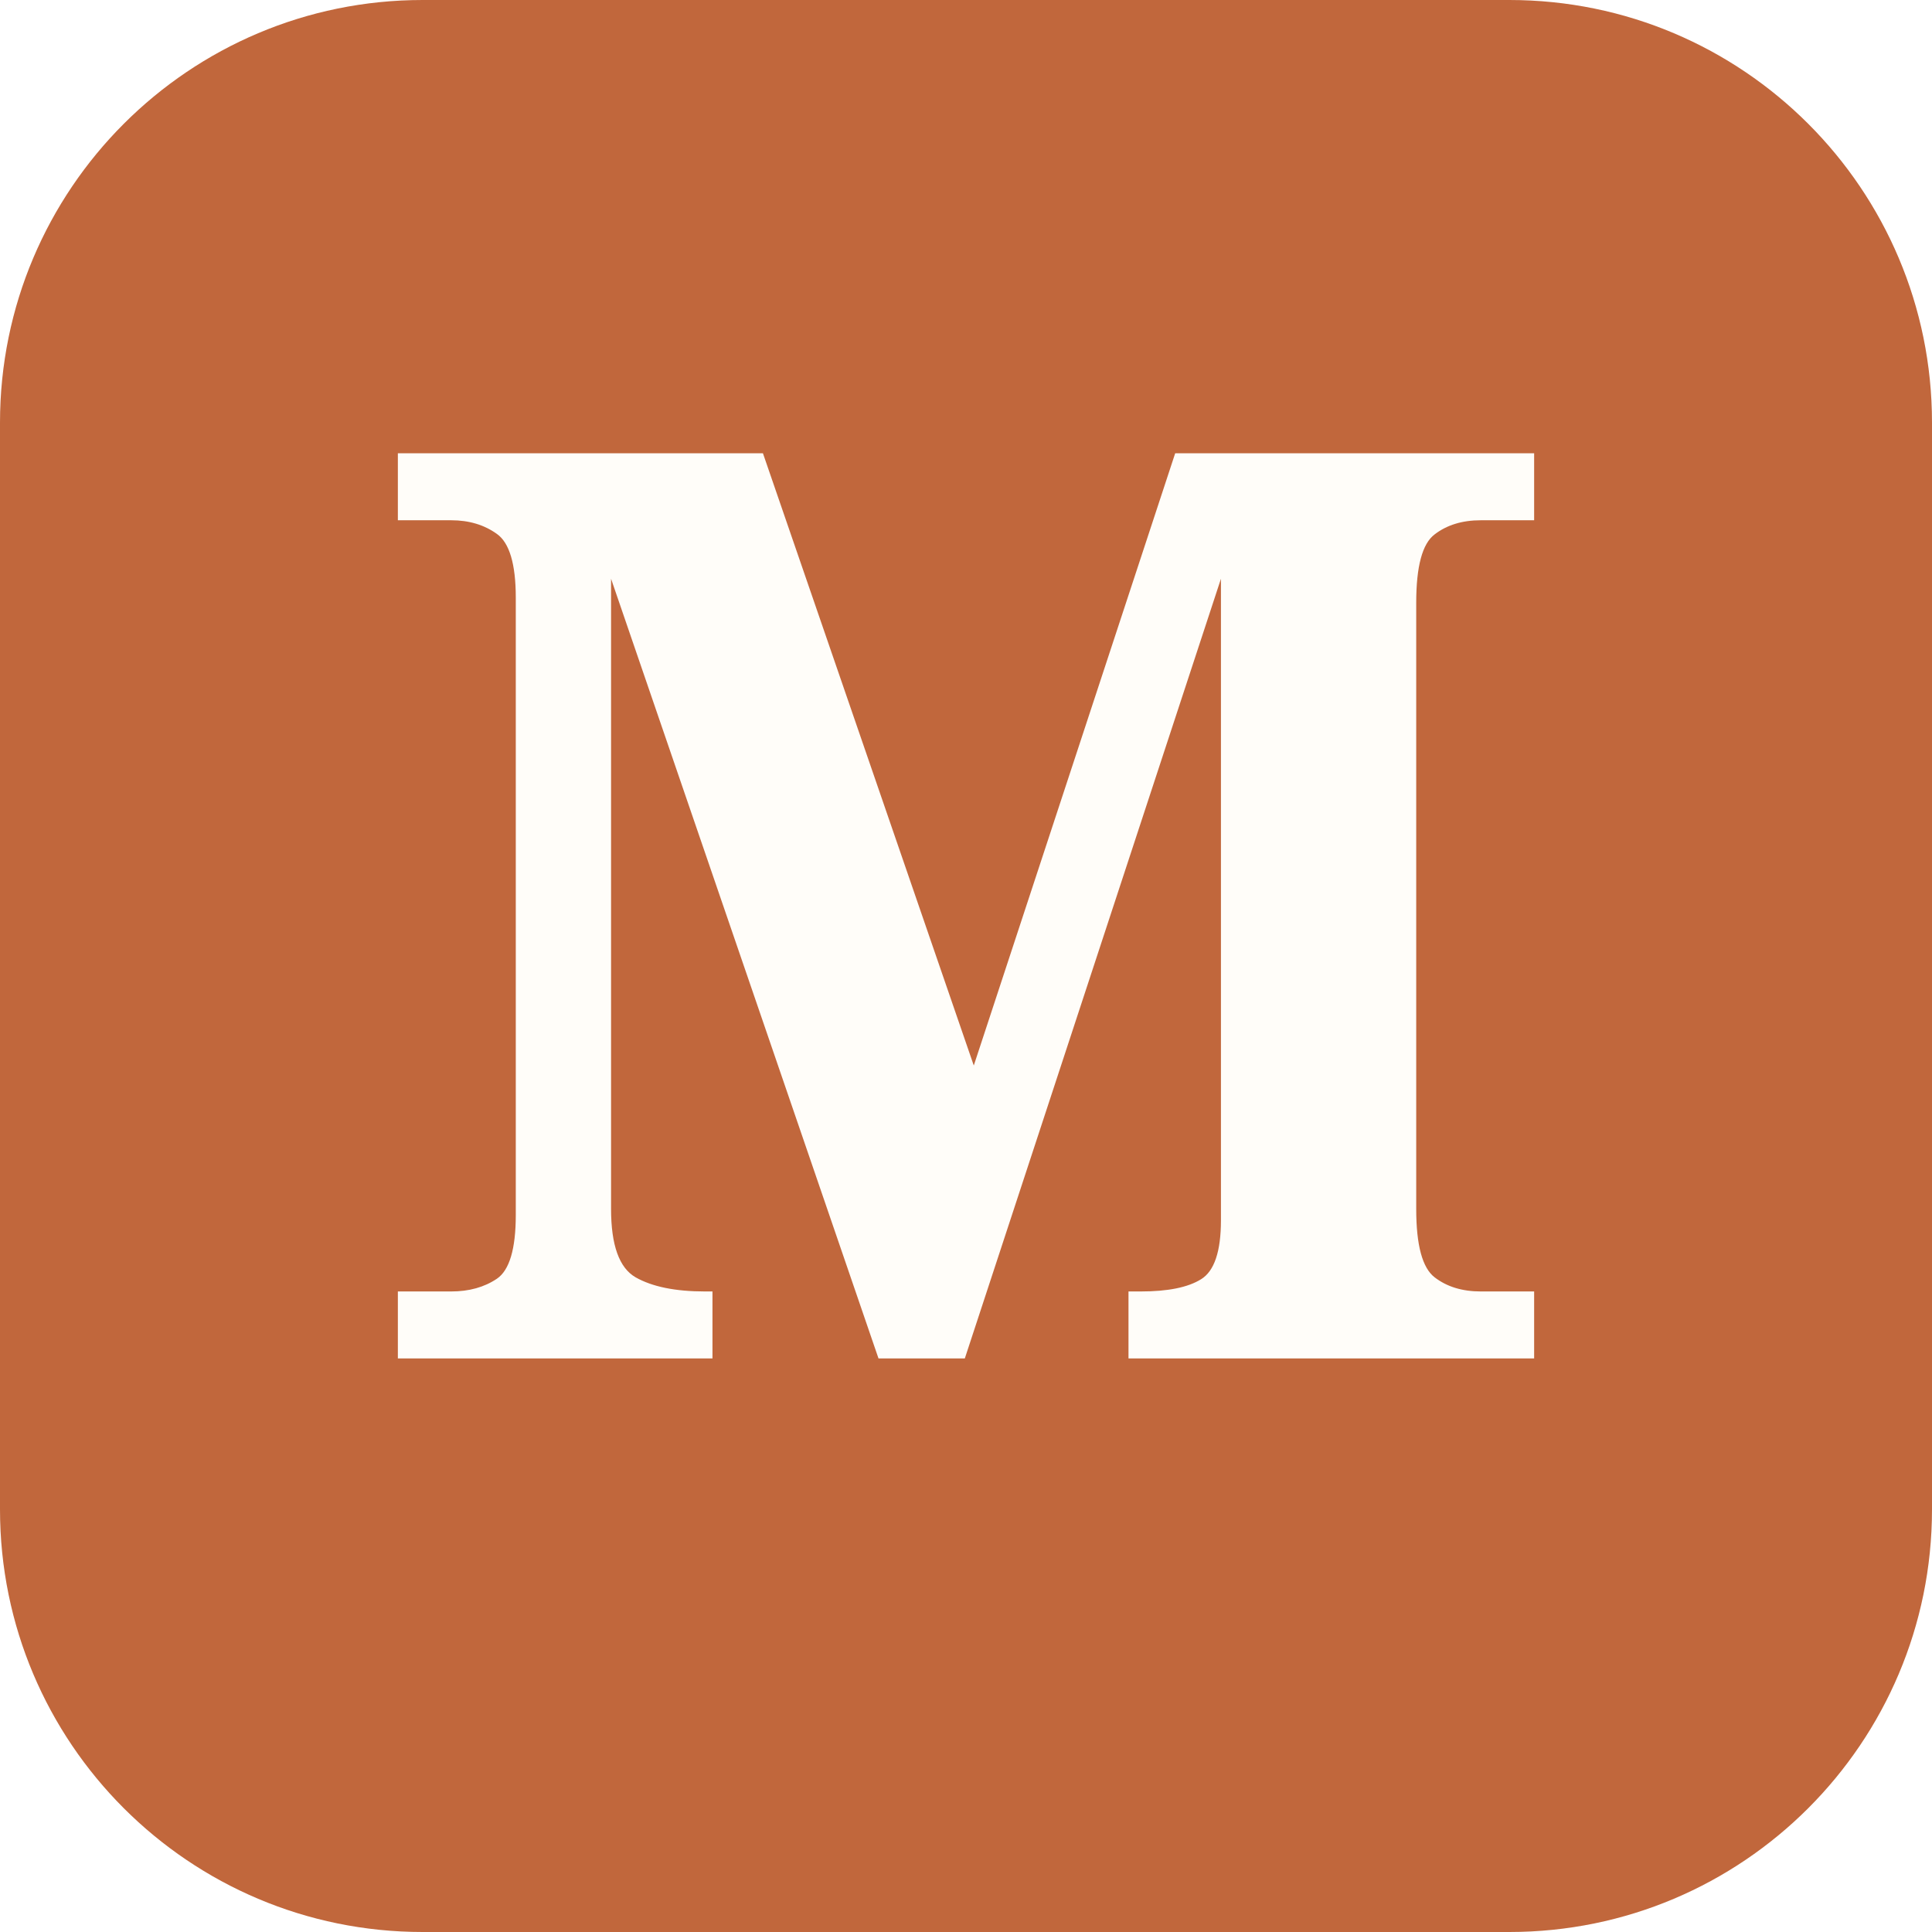
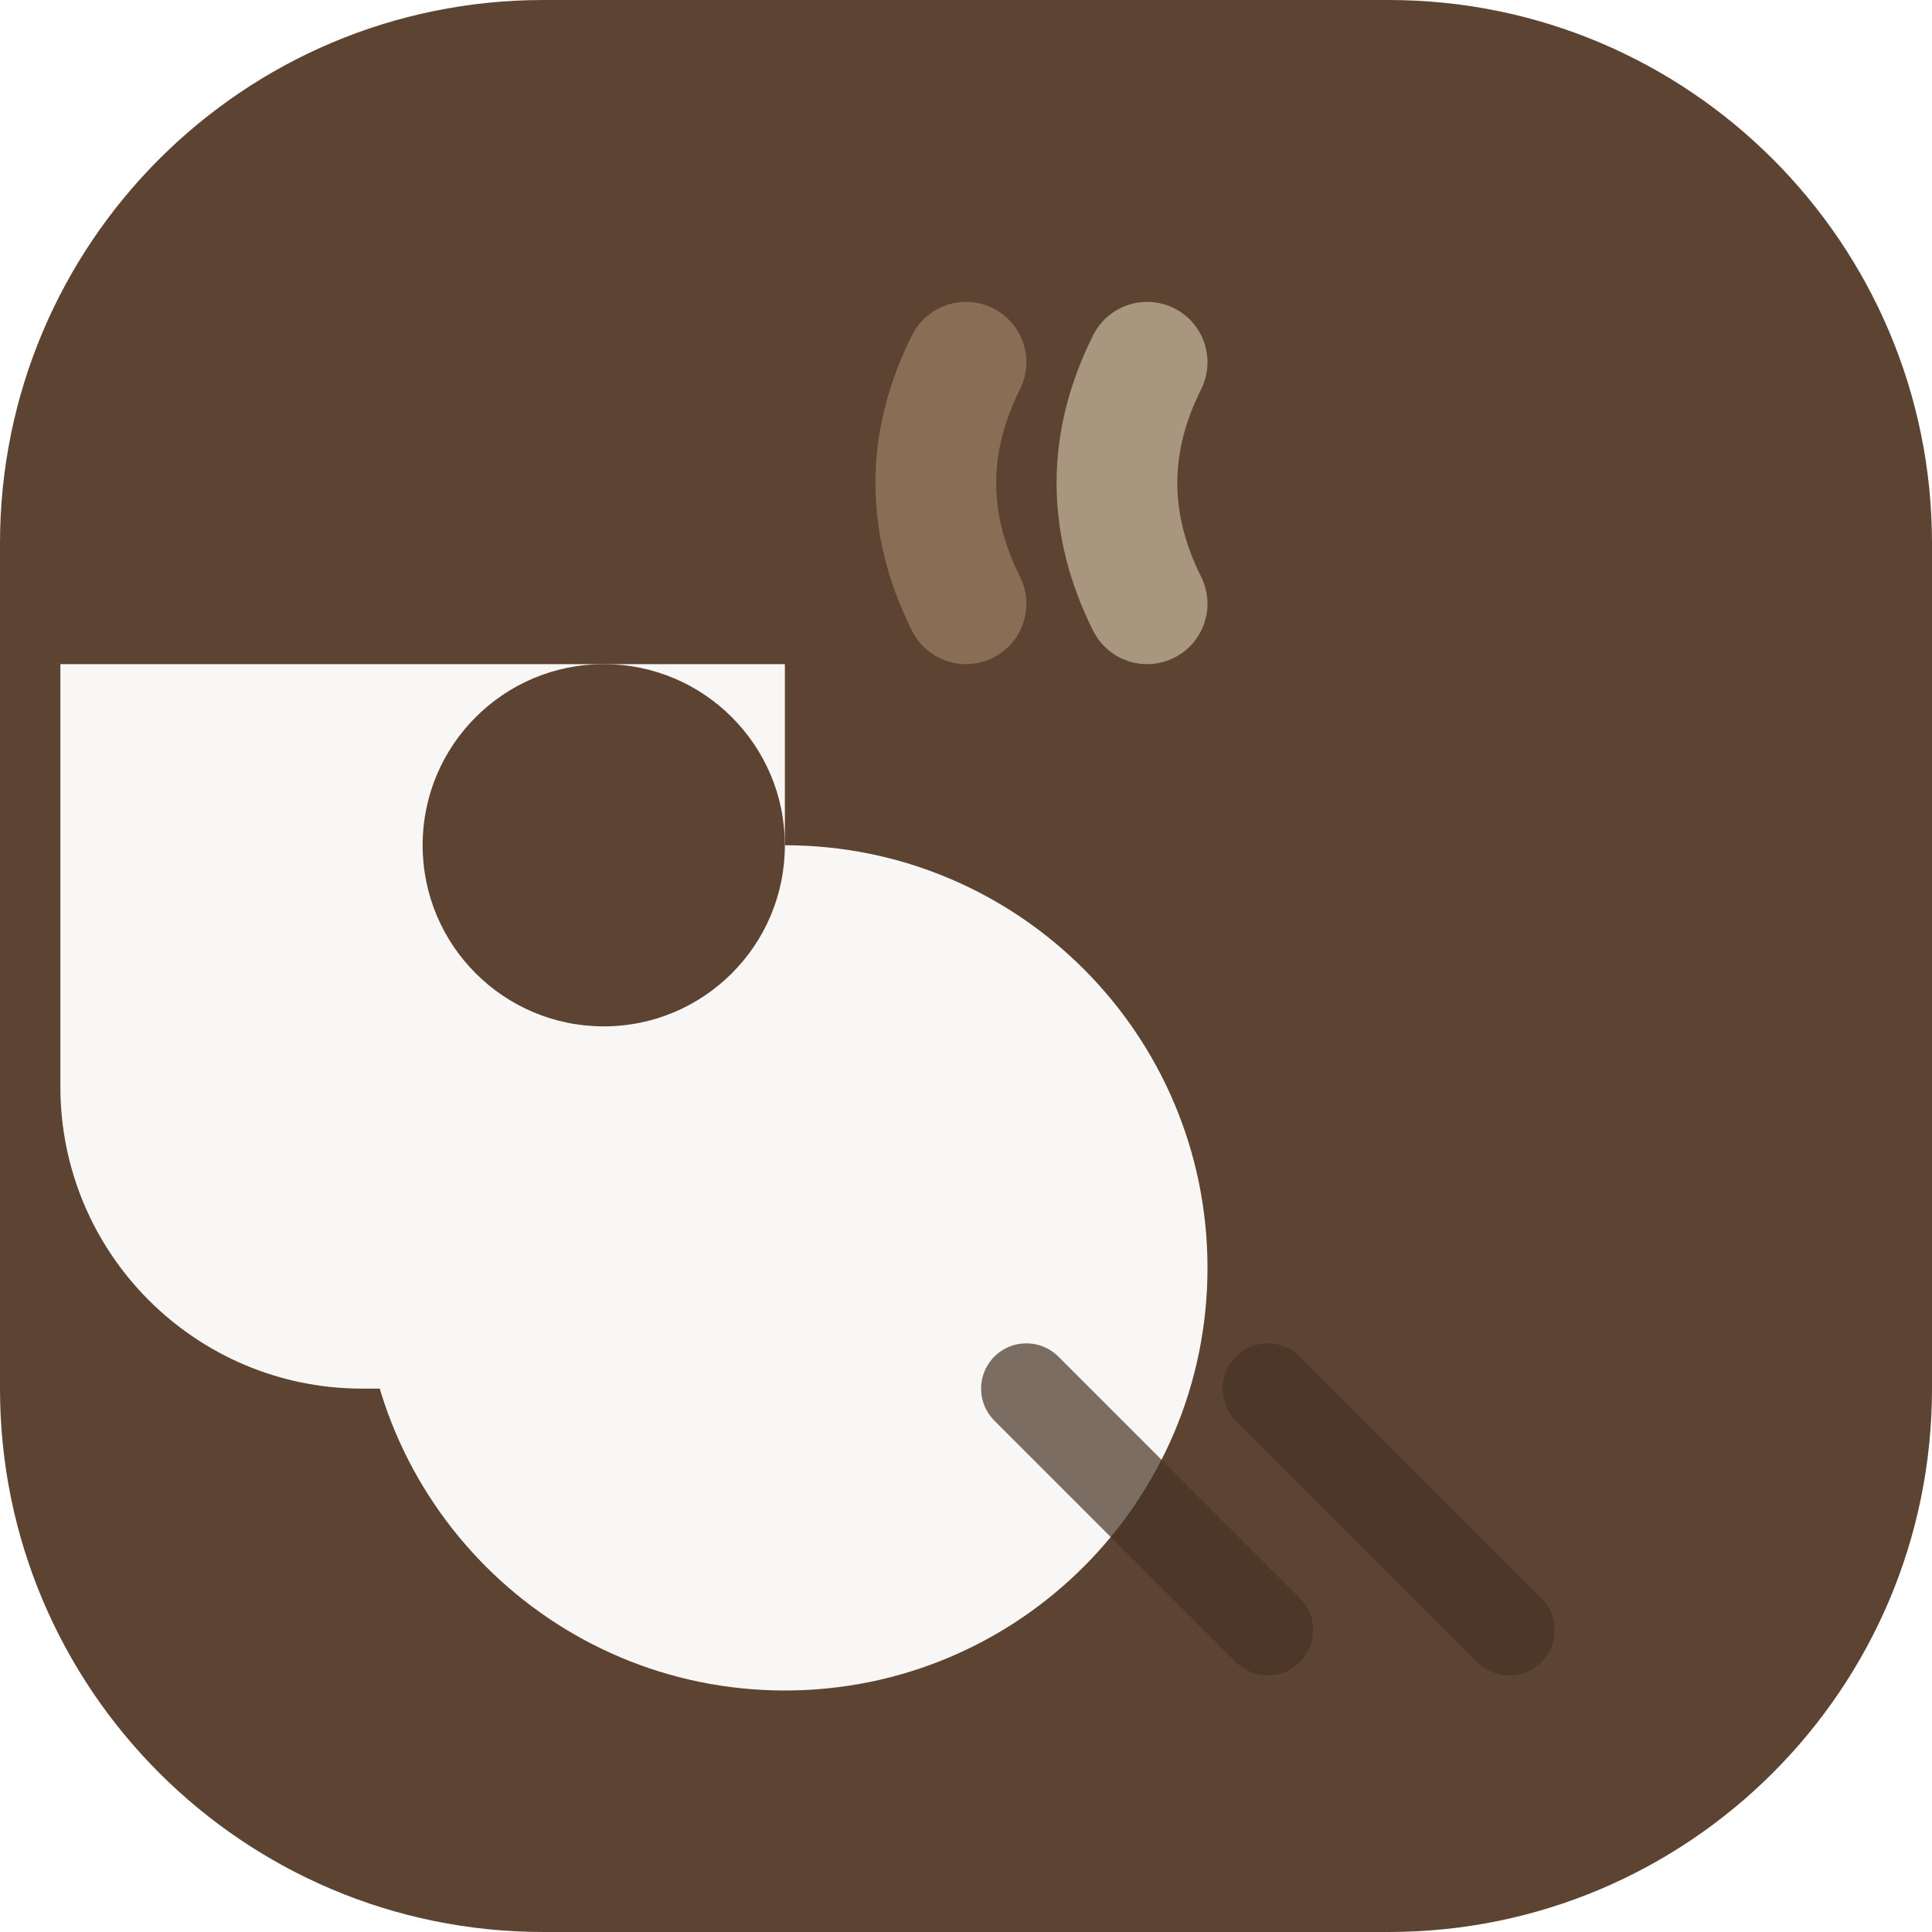
<svg xmlns="http://www.w3.org/2000/svg" viewBox="0 0 64 64">
-   <rect width="64" height="64" rx="14" fill="#c1673c" />
-   <text x="32" y="45" text-anchor="middle" font-family="Georgia, serif" font-size="42" font-weight="700" fill="#fffdf9">M</text>
+   <rect width="64" height="64" rx="18" fill="#5D4432" />
+   <ellipse cx="26" cy="42" rx="14" ry="14" fill="#F9F7F5" />
+   <path d="M26 22 v14 a10 10 0 0 1 -10 10 h-4 a10 10 0 0 1 -10 -10 v-14 Z" fill="#F9F7F5" />
+   <circle cx="20" cy="28" r="6" fill="#5D4432" />
+   <path d="M32 20 q-2 -4 0 -8" stroke="#8A6D55" stroke-width="4" fill="none" stroke-linecap="round" />
+   <path d="M38 20 q-2 -4 0 -8" stroke="#A8967F" stroke-width="4" fill="none" stroke-linecap="round" />
+   <path d="M34 46 l8 8 M42 46 l8 8" stroke="#463224" stroke-width="3" stroke-linecap="round" opacity="0.7" />
</svg>
